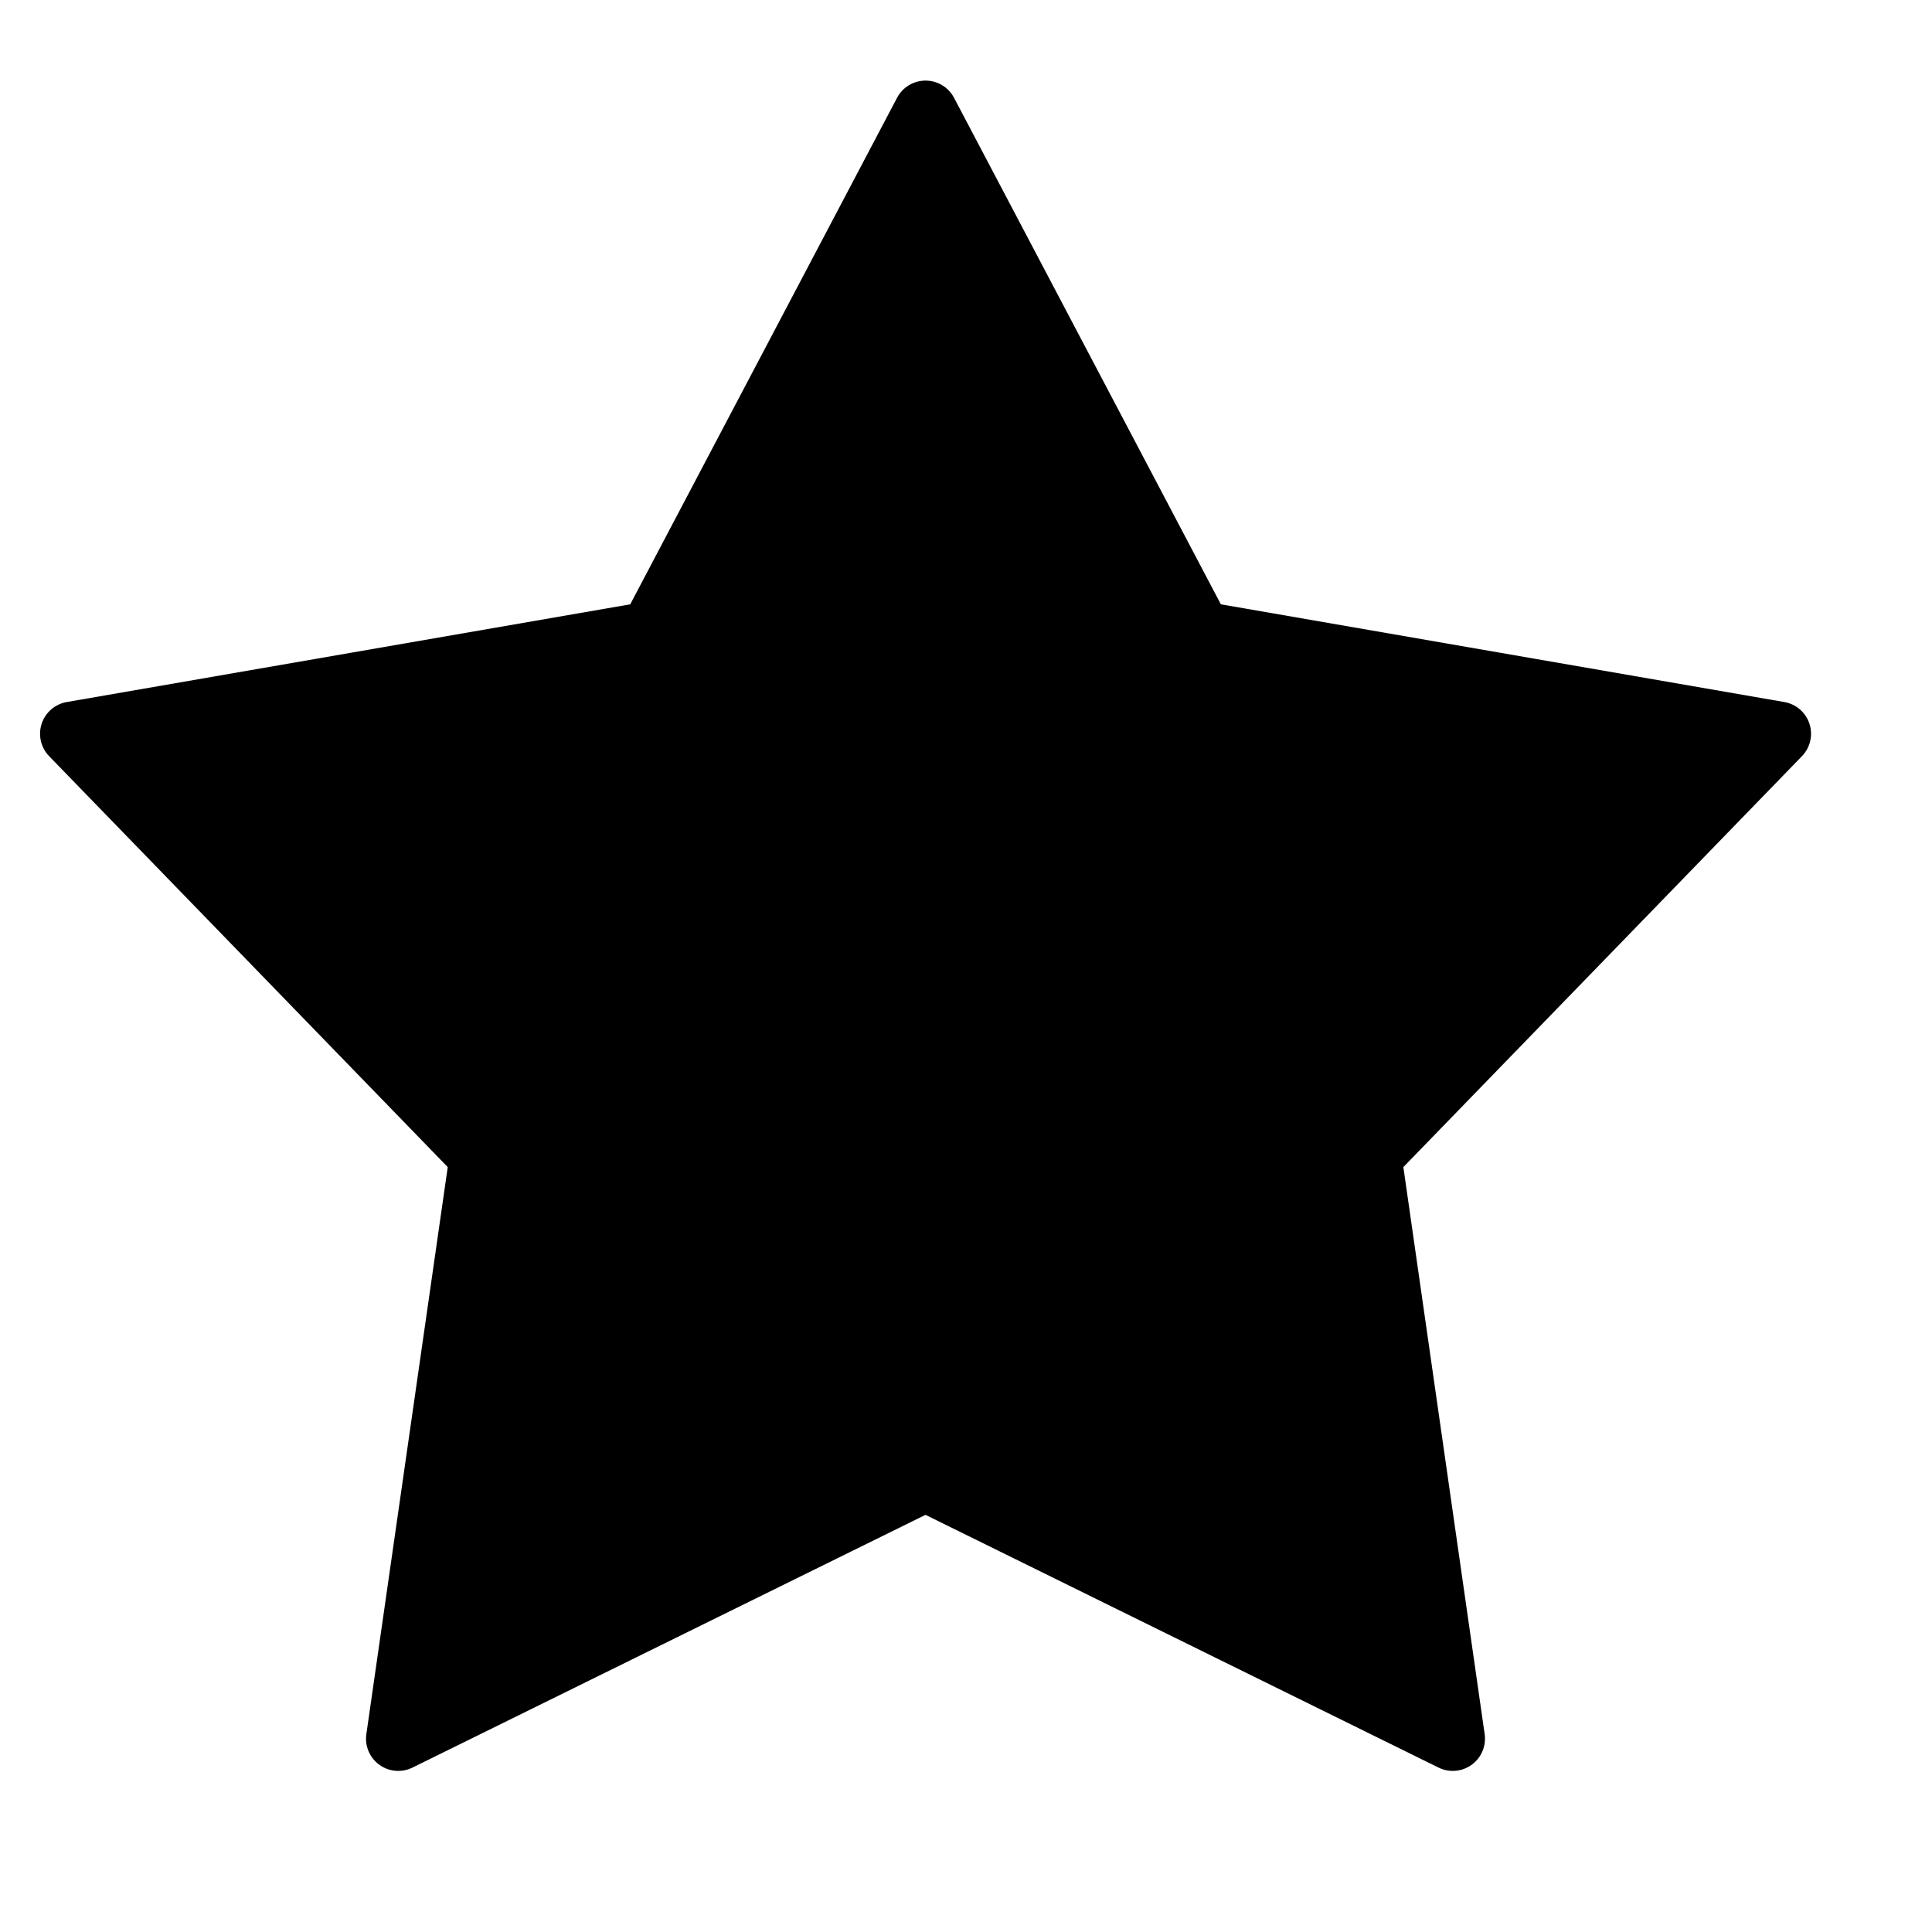
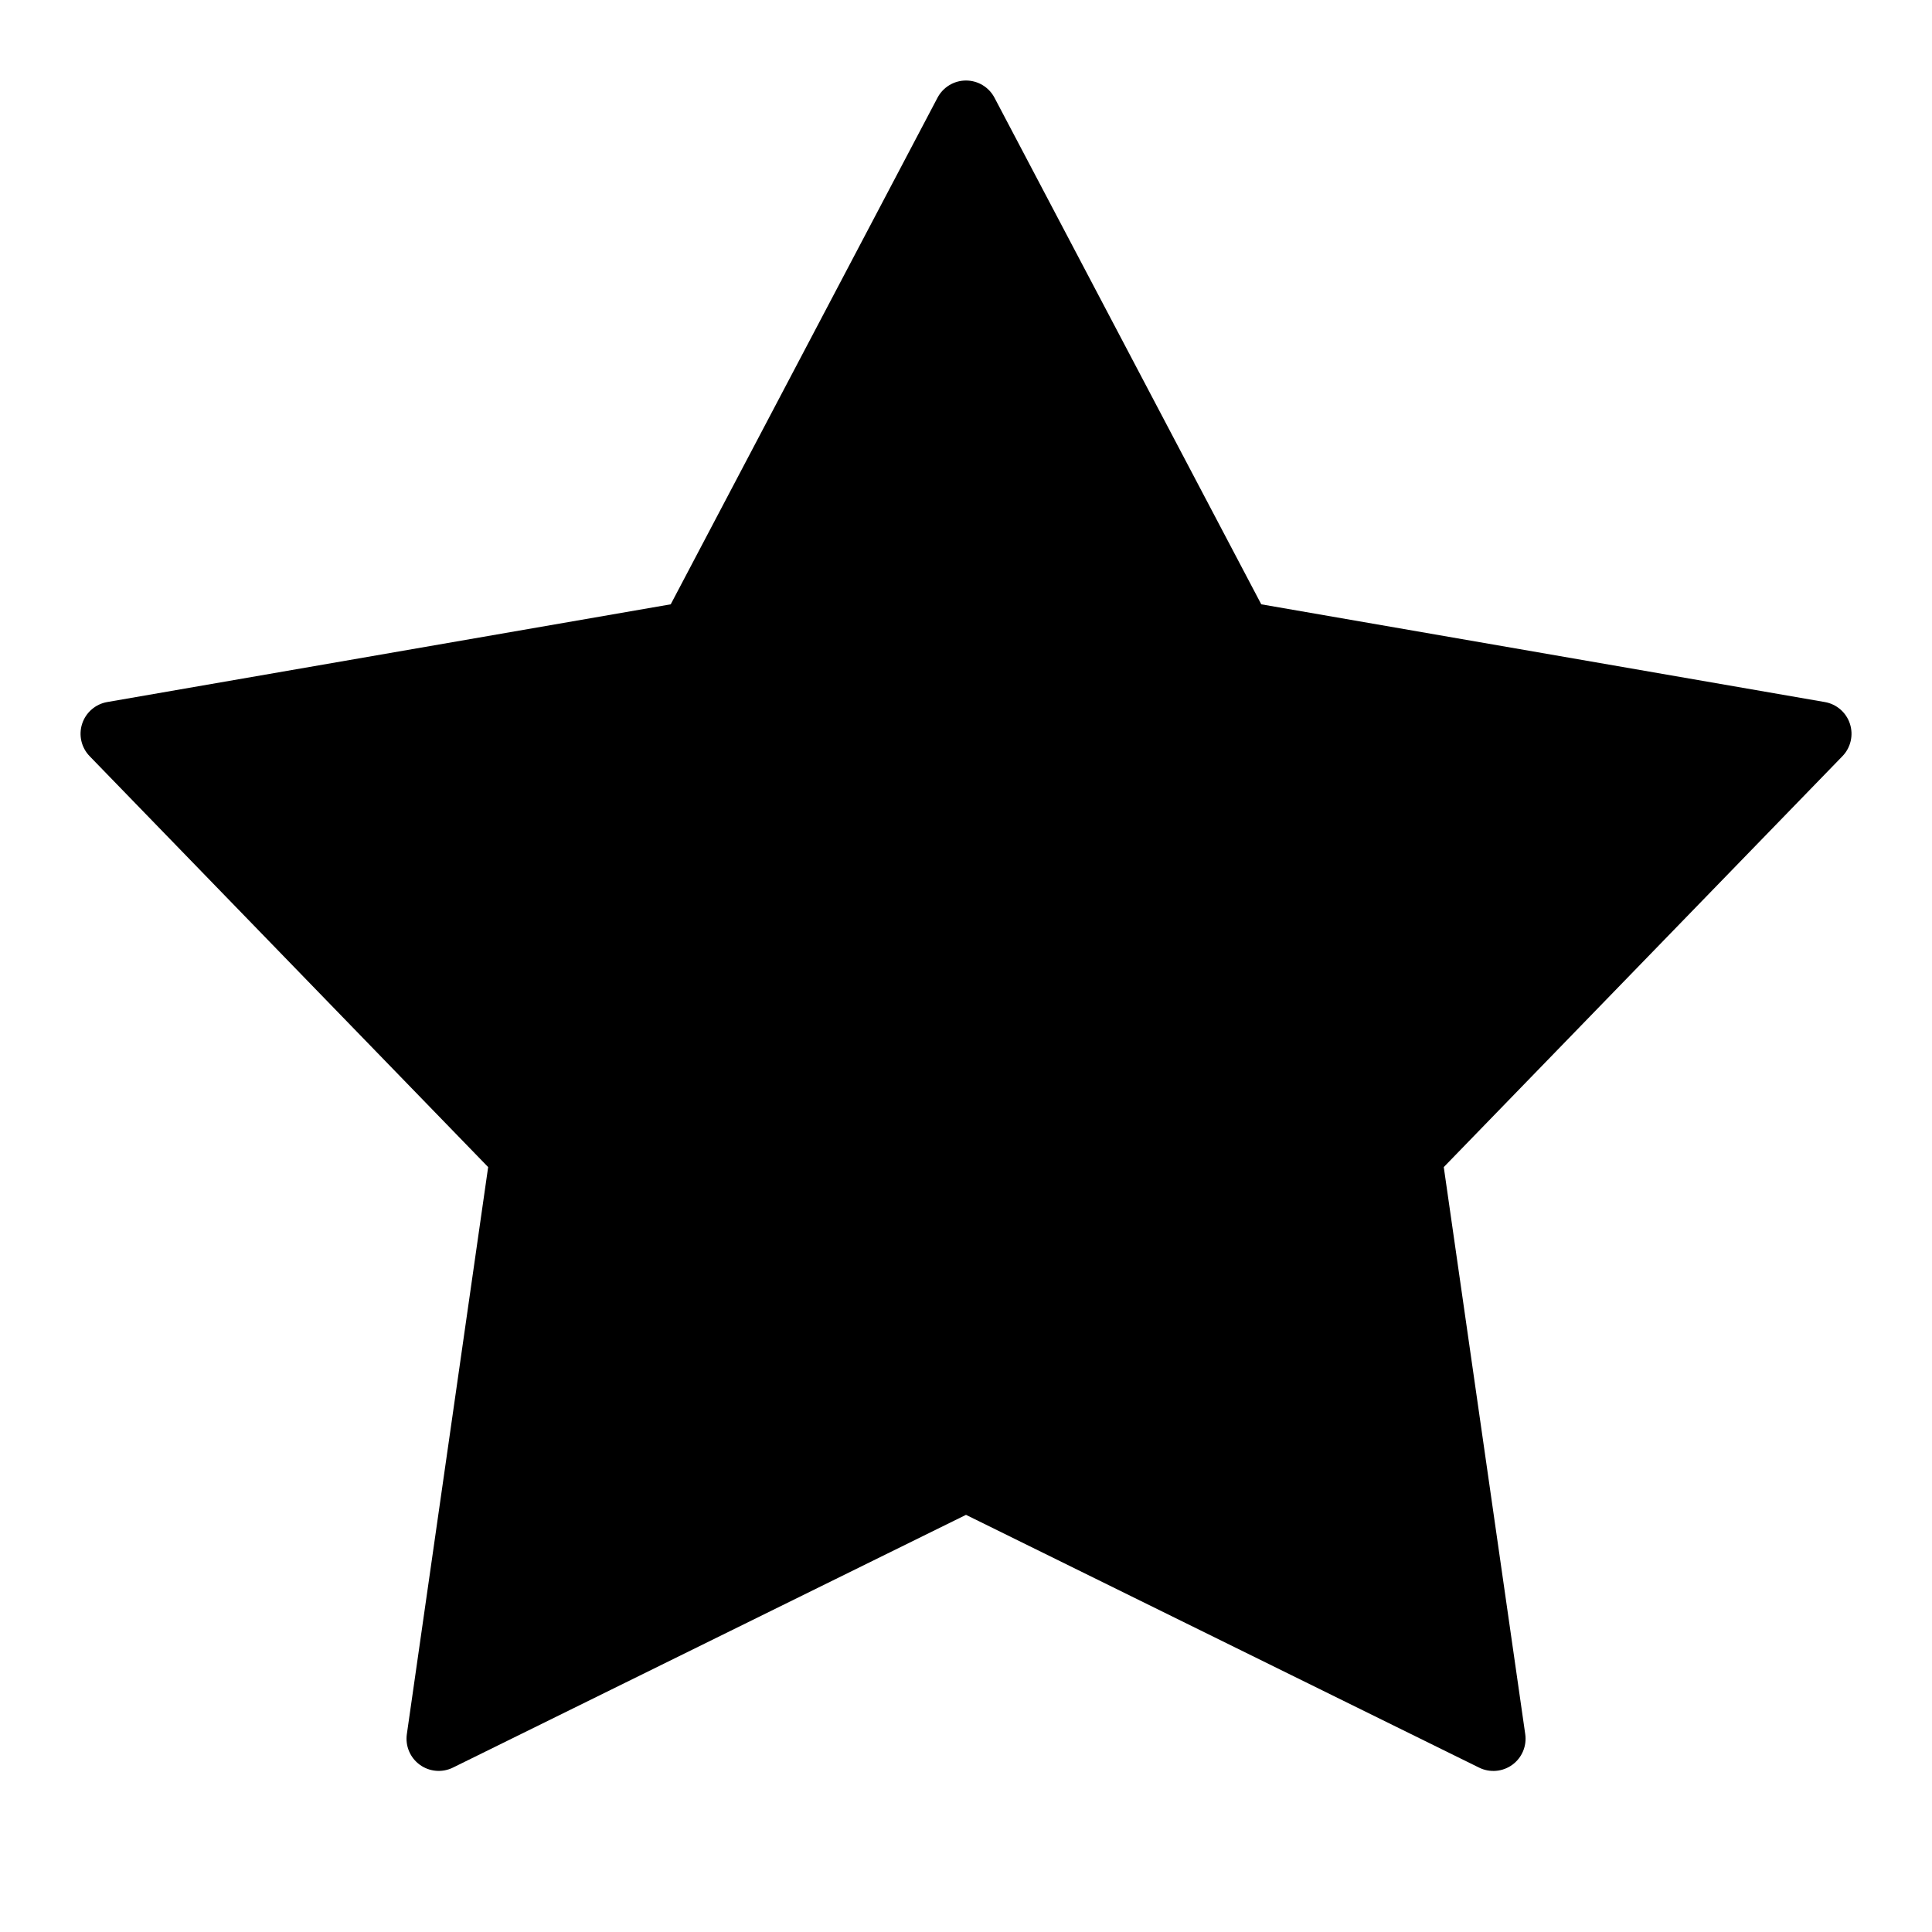
<svg xmlns="http://www.w3.org/2000/svg" width="24" height="24" viewBox="0 0 24 24">
-   <path d="M11.144 1.214a.4.4 0 0 1 .707 0l3.315 6.293 7 1.214a.4.4 0 0 1 .218.673l-4.951 5.104 1.01 7.044a.4.4 0 0 1-.572.416l-6.374-3.14-6.374 3.14a.4.4 0 0 1-.572-.416l1.011-7.044L.611 9.394a.4.4 0 0 1 .218-.673l7-1.214 3.315-6.293Z" />
+   <path d="M11.646 1.214a.4.4 0 0 1 .708 0l3.314 6.293 7 1.214a.4.4 0 0 1 .219.673l-4.952 5.104 1.012 7.044a.4.4 0 0 1-.573.416L12 18.818l-6.374 3.14a.4.4 0 0 1-.572-.416l1.01-7.044-4.95-5.104a.4.4 0 0 1 .218-.673l7-1.214 3.314-6.293Z" />
</svg>
